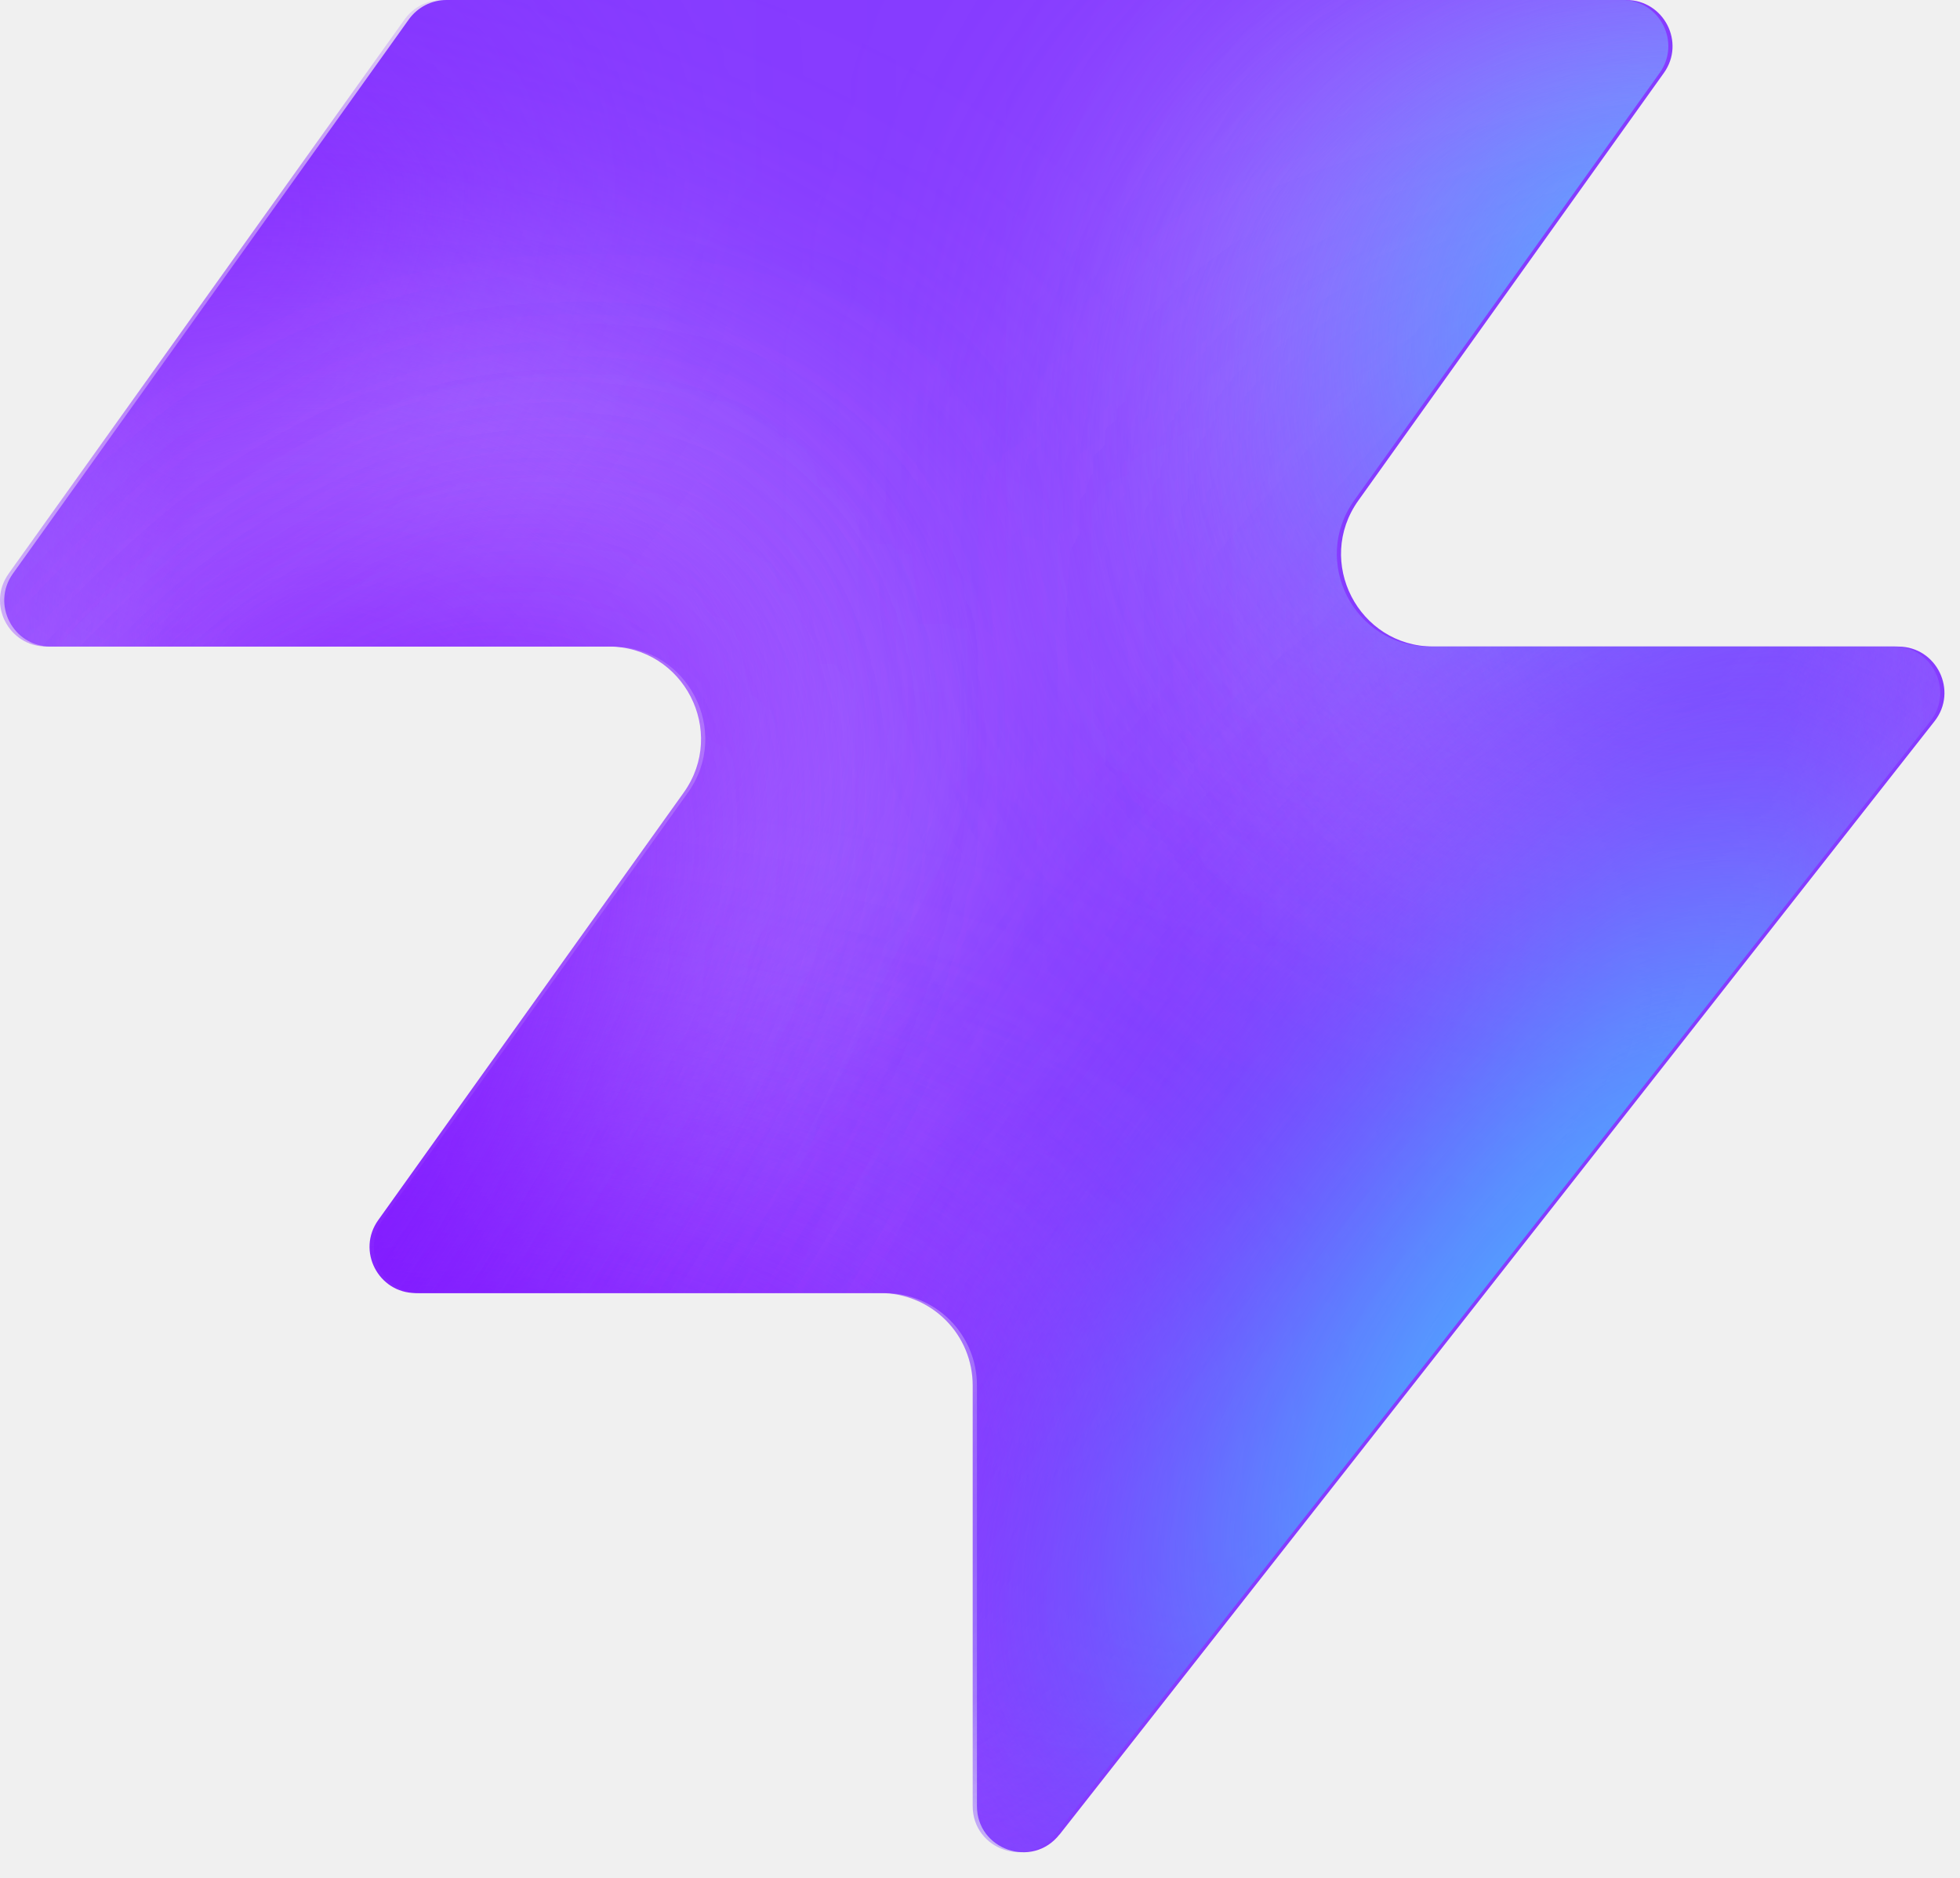
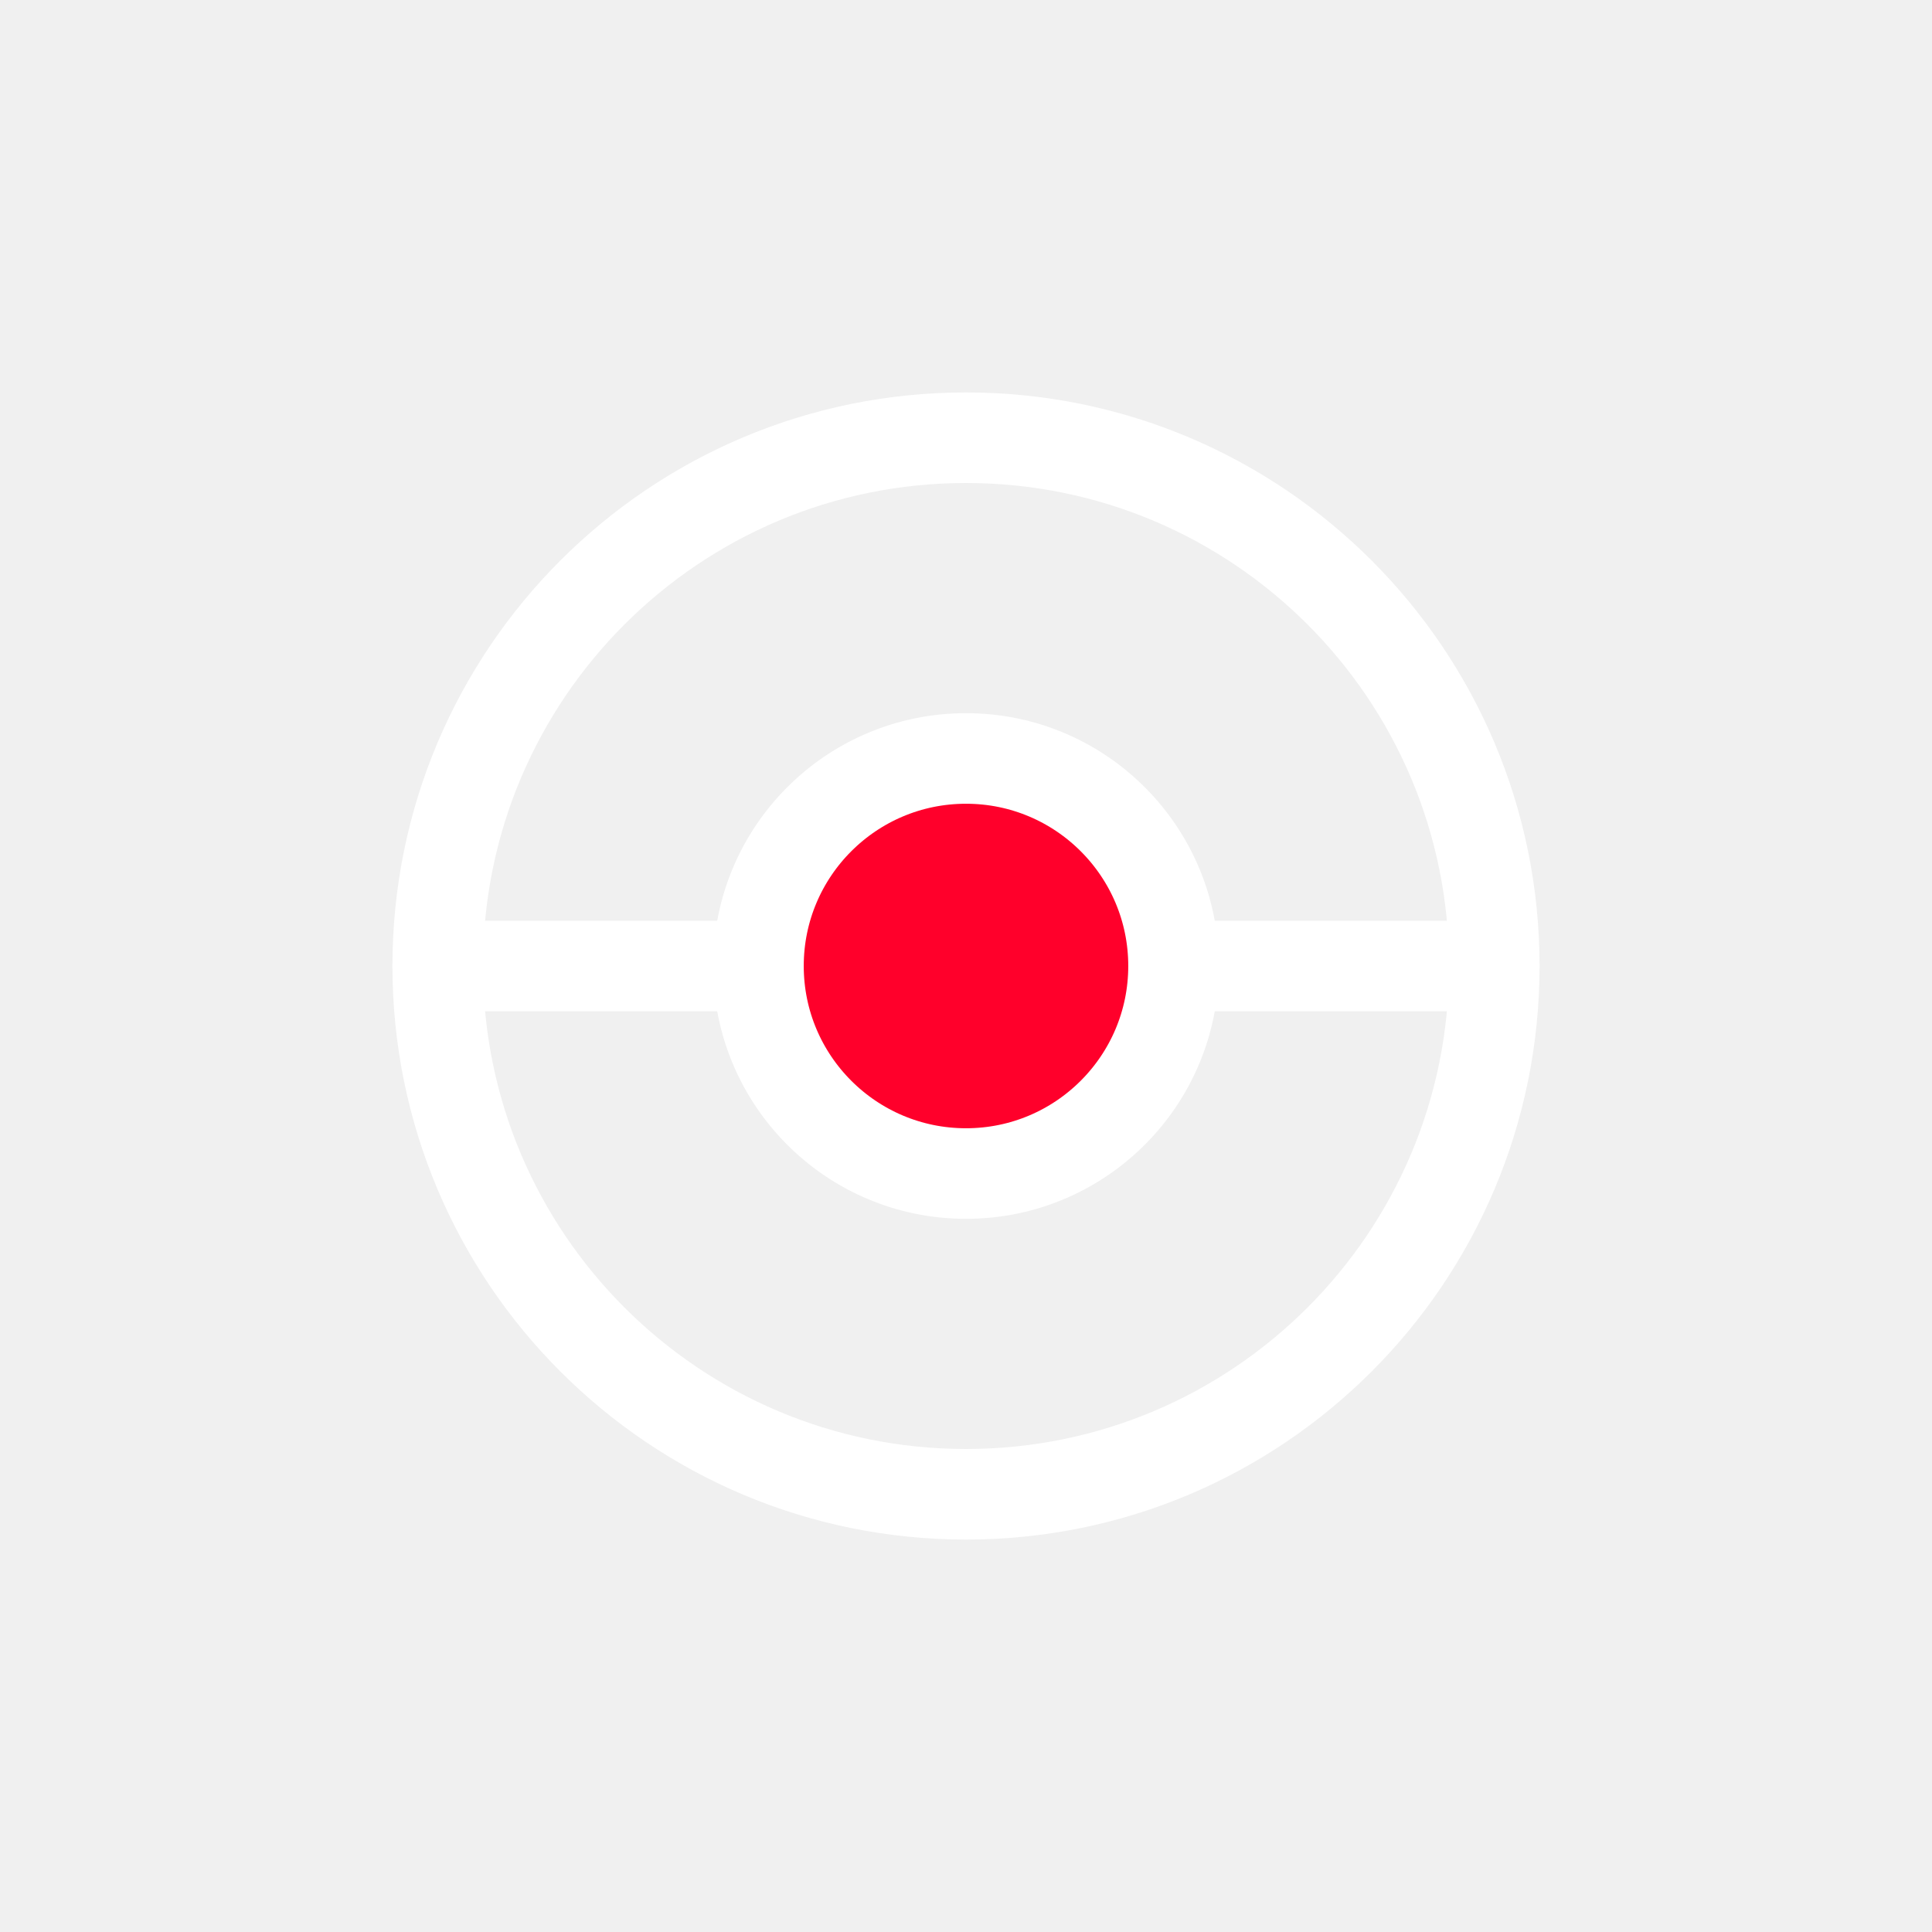
- <svg xmlns="http://www.w3.org/2000/svg" width="48" height="46" fill="none" viewBox="0 0 48 46">
-   <path fill="#863bff" d="M25.946 44.938c-.664.845-2.021.375-2.021-.698V33.937a2.26 2.26 0 0 0-2.262-2.262H10.287c-.92 0-1.456-1.04-.92-1.788l7.48-10.471c1.07-1.497 0-3.578-1.842-3.578H1.237c-.92 0-1.456-1.04-.92-1.788L10.013.474c.214-.297.556-.474.92-.474h28.894c.92 0 1.456 1.04.92 1.788l-7.48 10.471c-1.07 1.498 0 3.579 1.842 3.579h11.377c.943 0 1.473 1.088.89 1.83L25.947 44.94z" style="fill:#863bff;fill:color(display-p3 .525 .23 1);fill-opacity:1" />
-   <mask id="a" width="48" height="46" x="0" y="0" maskUnits="userSpaceOnUse" style="mask-type:alpha">
-     <path fill="#000" d="M25.842 44.938c-.664.844-2.021.375-2.021-.698V33.937a2.26 2.26 0 0 0-2.262-2.262H10.183c-.92 0-1.456-1.04-.92-1.788l7.48-10.471c1.07-1.498 0-3.579-1.842-3.579H1.133c-.92 0-1.456-1.04-.92-1.787L9.91.473c.214-.297.556-.474.92-.474h28.894c.92 0 1.456 1.04.92 1.788l-7.48 10.471c-1.07 1.498 0 3.578 1.842 3.578h11.377c.943 0 1.473 1.088.89 1.832L25.843 44.94z" style="fill:#000;fill-opacity:1" />
-   </mask>
-   <g mask="url(#a)">
-     <g filter="url(#b)">
-       <ellipse cx="5.508" cy="14.704" fill="#ede6ff" rx="5.508" ry="14.704" style="fill:#ede6ff;fill:color(display-p3 .927 .903 1);fill-opacity:1" transform="matrix(.00324 1 1 -.00324 -4.47 31.516)" />
-     </g>
-     <g filter="url(#c)">
-       <ellipse cx="10.399" cy="29.851" fill="#ede6ff" rx="10.399" ry="29.851" style="fill:#ede6ff;fill:color(display-p3 .927 .903 1);fill-opacity:1" transform="matrix(.00324 1 1 -.00324 -39.328 7.883)" />
-     </g>
-     <g filter="url(#d)">
-       <ellipse cx="5.508" cy="30.487" fill="#7e14ff" rx="5.508" ry="30.487" style="fill:#7e14ff;fill:color(display-p3 .492 .077 1);fill-opacity:1" transform="rotate(89.814 -25.913 -14.639)scale(1 -1)" />
-     </g>
-     <g filter="url(#e)">
-       <ellipse cx="5.508" cy="30.599" fill="#7e14ff" rx="5.508" ry="30.599" style="fill:#7e14ff;fill:color(display-p3 .492 .077 1);fill-opacity:1" transform="rotate(89.814 -32.644 -3.334)scale(1 -1)" />
-     </g>
-     <g filter="url(#f)">
-       <ellipse cx="5.508" cy="30.599" fill="#7e14ff" rx="5.508" ry="30.599" style="fill:#7e14ff;fill:color(display-p3 .492 .077 1);fill-opacity:1" transform="matrix(.00324 1 1 -.00324 -34.34 30.47)" />
-     </g>
-     <g filter="url(#g)">
-       <ellipse cx="14.072" cy="22.078" fill="#ede6ff" rx="14.072" ry="22.078" style="fill:#ede6ff;fill:color(display-p3 .927 .903 1);fill-opacity:1" transform="rotate(93.35 24.506 48.493)scale(-1 1)" />
-     </g>
-     <g filter="url(#h)">
-       <ellipse cx="3.47" cy="21.501" fill="#7e14ff" rx="3.47" ry="21.501" style="fill:#7e14ff;fill:color(display-p3 .492 .077 1);fill-opacity:1" transform="rotate(89.009 28.708 47.59)scale(-1 1)" />
-     </g>
-     <g filter="url(#i)">
-       <ellipse cx="3.47" cy="21.501" fill="#7e14ff" rx="3.47" ry="21.501" style="fill:#7e14ff;fill:color(display-p3 .492 .077 1);fill-opacity:1" transform="rotate(89.009 28.708 47.59)scale(-1 1)" />
-     </g>
-     <g filter="url(#j)">
-       <ellipse cx=".387" cy="8.972" fill="#7e14ff" rx="4.407" ry="29.108" style="fill:#7e14ff;fill:color(display-p3 .492 .077 1);fill-opacity:1" transform="rotate(39.51 .387 8.972)" />
-     </g>
-     <g filter="url(#k)">
-       <ellipse cx="47.523" cy="-6.092" fill="#7e14ff" rx="4.407" ry="29.108" style="fill:#7e14ff;fill:color(display-p3 .492 .077 1);fill-opacity:1" transform="rotate(37.892 47.523 -6.092)" />
-     </g>
-     <g filter="url(#l)">
-       <ellipse cx="41.412" cy="6.333" fill="#47bfff" rx="5.971" ry="9.665" style="fill:#47bfff;fill:color(display-p3 .28 .748 1);fill-opacity:1" transform="rotate(37.892 41.412 6.333)" />
-     </g>
-     <g filter="url(#m)">
-       <ellipse cx="-1.879" cy="38.332" fill="#7e14ff" rx="4.407" ry="29.108" style="fill:#7e14ff;fill:color(display-p3 .492 .077 1);fill-opacity:1" transform="rotate(37.892 -1.88 38.332)" />
-     </g>
-     <g filter="url(#n)">
-       <ellipse cx="-1.879" cy="38.332" fill="#7e14ff" rx="4.407" ry="29.108" style="fill:#7e14ff;fill:color(display-p3 .492 .077 1);fill-opacity:1" transform="rotate(37.892 -1.88 38.332)" />
-     </g>
-     <g filter="url(#o)">
-       <ellipse cx="35.651" cy="29.907" fill="#7e14ff" rx="4.407" ry="29.108" style="fill:#7e14ff;fill:color(display-p3 .492 .077 1);fill-opacity:1" transform="rotate(37.892 35.651 29.907)" />
-     </g>
-     <g filter="url(#p)">
-       <ellipse cx="38.418" cy="32.4" fill="#47bfff" rx="5.971" ry="15.297" style="fill:#47bfff;fill:color(display-p3 .28 .748 1);fill-opacity:1" transform="rotate(37.892 38.418 32.4)" />
-     </g>
-   </g>
-   <defs>
-     <filter id="b" width="60.045" height="41.654" x="-19.77" y="16.149" color-interpolation-filters="sRGB" filterUnits="userSpaceOnUse">
-       <feFlood flood-opacity="0" result="BackgroundImageFix" />
-       <feBlend in="SourceGraphic" in2="BackgroundImageFix" result="shape" />
-       <feGaussianBlur result="effect1_foregroundBlur_2002_17158" stdDeviation="7.659" />
-     </filter>
-     <filter id="c" width="90.34" height="51.437" x="-54.613" y="-7.533" color-interpolation-filters="sRGB" filterUnits="userSpaceOnUse">
-       <feFlood flood-opacity="0" result="BackgroundImageFix" />
-       <feBlend in="SourceGraphic" in2="BackgroundImageFix" result="shape" />
-       <feGaussianBlur result="effect1_foregroundBlur_2002_17158" stdDeviation="7.659" />
-     </filter>
-     <filter id="d" width="79.355" height="29.4" x="-49.64" y="2.03" color-interpolation-filters="sRGB" filterUnits="userSpaceOnUse">
-       <feFlood flood-opacity="0" result="BackgroundImageFix" />
-       <feBlend in="SourceGraphic" in2="BackgroundImageFix" result="shape" />
-       <feGaussianBlur result="effect1_foregroundBlur_2002_17158" stdDeviation="4.596" />
-     </filter>
-     <filter id="e" width="79.579" height="29.4" x="-45.045" y="20.029" color-interpolation-filters="sRGB" filterUnits="userSpaceOnUse">
-       <feFlood flood-opacity="0" result="BackgroundImageFix" />
-       <feBlend in="SourceGraphic" in2="BackgroundImageFix" result="shape" />
-       <feGaussianBlur result="effect1_foregroundBlur_2002_17158" stdDeviation="4.596" />
-     </filter>
-     <filter id="f" width="79.579" height="29.4" x="-43.513" y="21.178" color-interpolation-filters="sRGB" filterUnits="userSpaceOnUse">
-       <feFlood flood-opacity="0" result="BackgroundImageFix" />
-       <feBlend in="SourceGraphic" in2="BackgroundImageFix" result="shape" />
-       <feGaussianBlur result="effect1_foregroundBlur_2002_17158" stdDeviation="4.596" />
-     </filter>
-     <filter id="g" width="74.749" height="58.852" x="15.756" y="-17.901" color-interpolation-filters="sRGB" filterUnits="userSpaceOnUse">
-       <feFlood flood-opacity="0" result="BackgroundImageFix" />
-       <feBlend in="SourceGraphic" in2="BackgroundImageFix" result="shape" />
-       <feGaussianBlur result="effect1_foregroundBlur_2002_17158" stdDeviation="7.659" />
-     </filter>
-     <filter id="h" width="61.377" height="25.362" x="23.548" y="2.284" color-interpolation-filters="sRGB" filterUnits="userSpaceOnUse">
-       <feFlood flood-opacity="0" result="BackgroundImageFix" />
-       <feBlend in="SourceGraphic" in2="BackgroundImageFix" result="shape" />
-       <feGaussianBlur result="effect1_foregroundBlur_2002_17158" stdDeviation="4.596" />
-     </filter>
-     <filter id="i" width="61.377" height="25.362" x="23.548" y="2.284" color-interpolation-filters="sRGB" filterUnits="userSpaceOnUse">
-       <feFlood flood-opacity="0" result="BackgroundImageFix" />
-       <feBlend in="SourceGraphic" in2="BackgroundImageFix" result="shape" />
-       <feGaussianBlur result="effect1_foregroundBlur_2002_17158" stdDeviation="4.596" />
-     </filter>
-     <filter id="j" width="56.045" height="63.649" x="-27.636" y="-22.853" color-interpolation-filters="sRGB" filterUnits="userSpaceOnUse">
-       <feFlood flood-opacity="0" result="BackgroundImageFix" />
-       <feBlend in="SourceGraphic" in2="BackgroundImageFix" result="shape" />
-       <feGaussianBlur result="effect1_foregroundBlur_2002_17158" stdDeviation="4.596" />
-     </filter>
-     <filter id="k" width="54.814" height="64.646" x="20.116" y="-38.415" color-interpolation-filters="sRGB" filterUnits="userSpaceOnUse">
-       <feFlood flood-opacity="0" result="BackgroundImageFix" />
-       <feBlend in="SourceGraphic" in2="BackgroundImageFix" result="shape" />
-       <feGaussianBlur result="effect1_foregroundBlur_2002_17158" stdDeviation="4.596" />
-     </filter>
-     <filter id="l" width="33.541" height="35.313" x="24.641" y="-11.323" color-interpolation-filters="sRGB" filterUnits="userSpaceOnUse">
-       <feFlood flood-opacity="0" result="BackgroundImageFix" />
-       <feBlend in="SourceGraphic" in2="BackgroundImageFix" result="shape" />
-       <feGaussianBlur result="effect1_foregroundBlur_2002_17158" stdDeviation="4.596" />
-     </filter>
-     <filter id="m" width="54.814" height="64.646" x="-29.286" y="6.009" color-interpolation-filters="sRGB" filterUnits="userSpaceOnUse">
-       <feFlood flood-opacity="0" result="BackgroundImageFix" />
-       <feBlend in="SourceGraphic" in2="BackgroundImageFix" result="shape" />
-       <feGaussianBlur result="effect1_foregroundBlur_2002_17158" stdDeviation="4.596" />
-     </filter>
-     <filter id="n" width="54.814" height="64.646" x="-29.286" y="6.009" color-interpolation-filters="sRGB" filterUnits="userSpaceOnUse">
-       <feFlood flood-opacity="0" result="BackgroundImageFix" />
-       <feBlend in="SourceGraphic" in2="BackgroundImageFix" result="shape" />
-       <feGaussianBlur result="effect1_foregroundBlur_2002_17158" stdDeviation="4.596" />
-     </filter>
-     <filter id="o" width="54.814" height="64.646" x="8.244" y="-2.416" color-interpolation-filters="sRGB" filterUnits="userSpaceOnUse">
-       <feFlood flood-opacity="0" result="BackgroundImageFix" />
-       <feBlend in="SourceGraphic" in2="BackgroundImageFix" result="shape" />
-       <feGaussianBlur result="effect1_foregroundBlur_2002_17158" stdDeviation="4.596" />
-     </filter>
-     <filter id="p" width="39.409" height="43.623" x="18.713" y="10.588" color-interpolation-filters="sRGB" filterUnits="userSpaceOnUse">
-       <feFlood flood-opacity="0" result="BackgroundImageFix" />
-       <feBlend in="SourceGraphic" in2="BackgroundImageFix" result="shape" />
-       <feGaussianBlur result="effect1_foregroundBlur_2002_17158" stdDeviation="4.596" />
-     </filter>
-   </defs>
+ <svg xmlns="http://www.w3.org/2000/svg" viewBox="0 0 512 512">
+   <circle cx="256" cy="256" r="140" fill="none" stroke="#ffffff" stroke-width="24" />
+   <line x1="116" y1="256" x2="396" y2="256" stroke="#ffffff" stroke-width="24" stroke-linecap="round" />
+   <circle cx="256" cy="256" r="55" fill="#ff002b" stroke="#ffffff" stroke-width="24" />
</svg>
